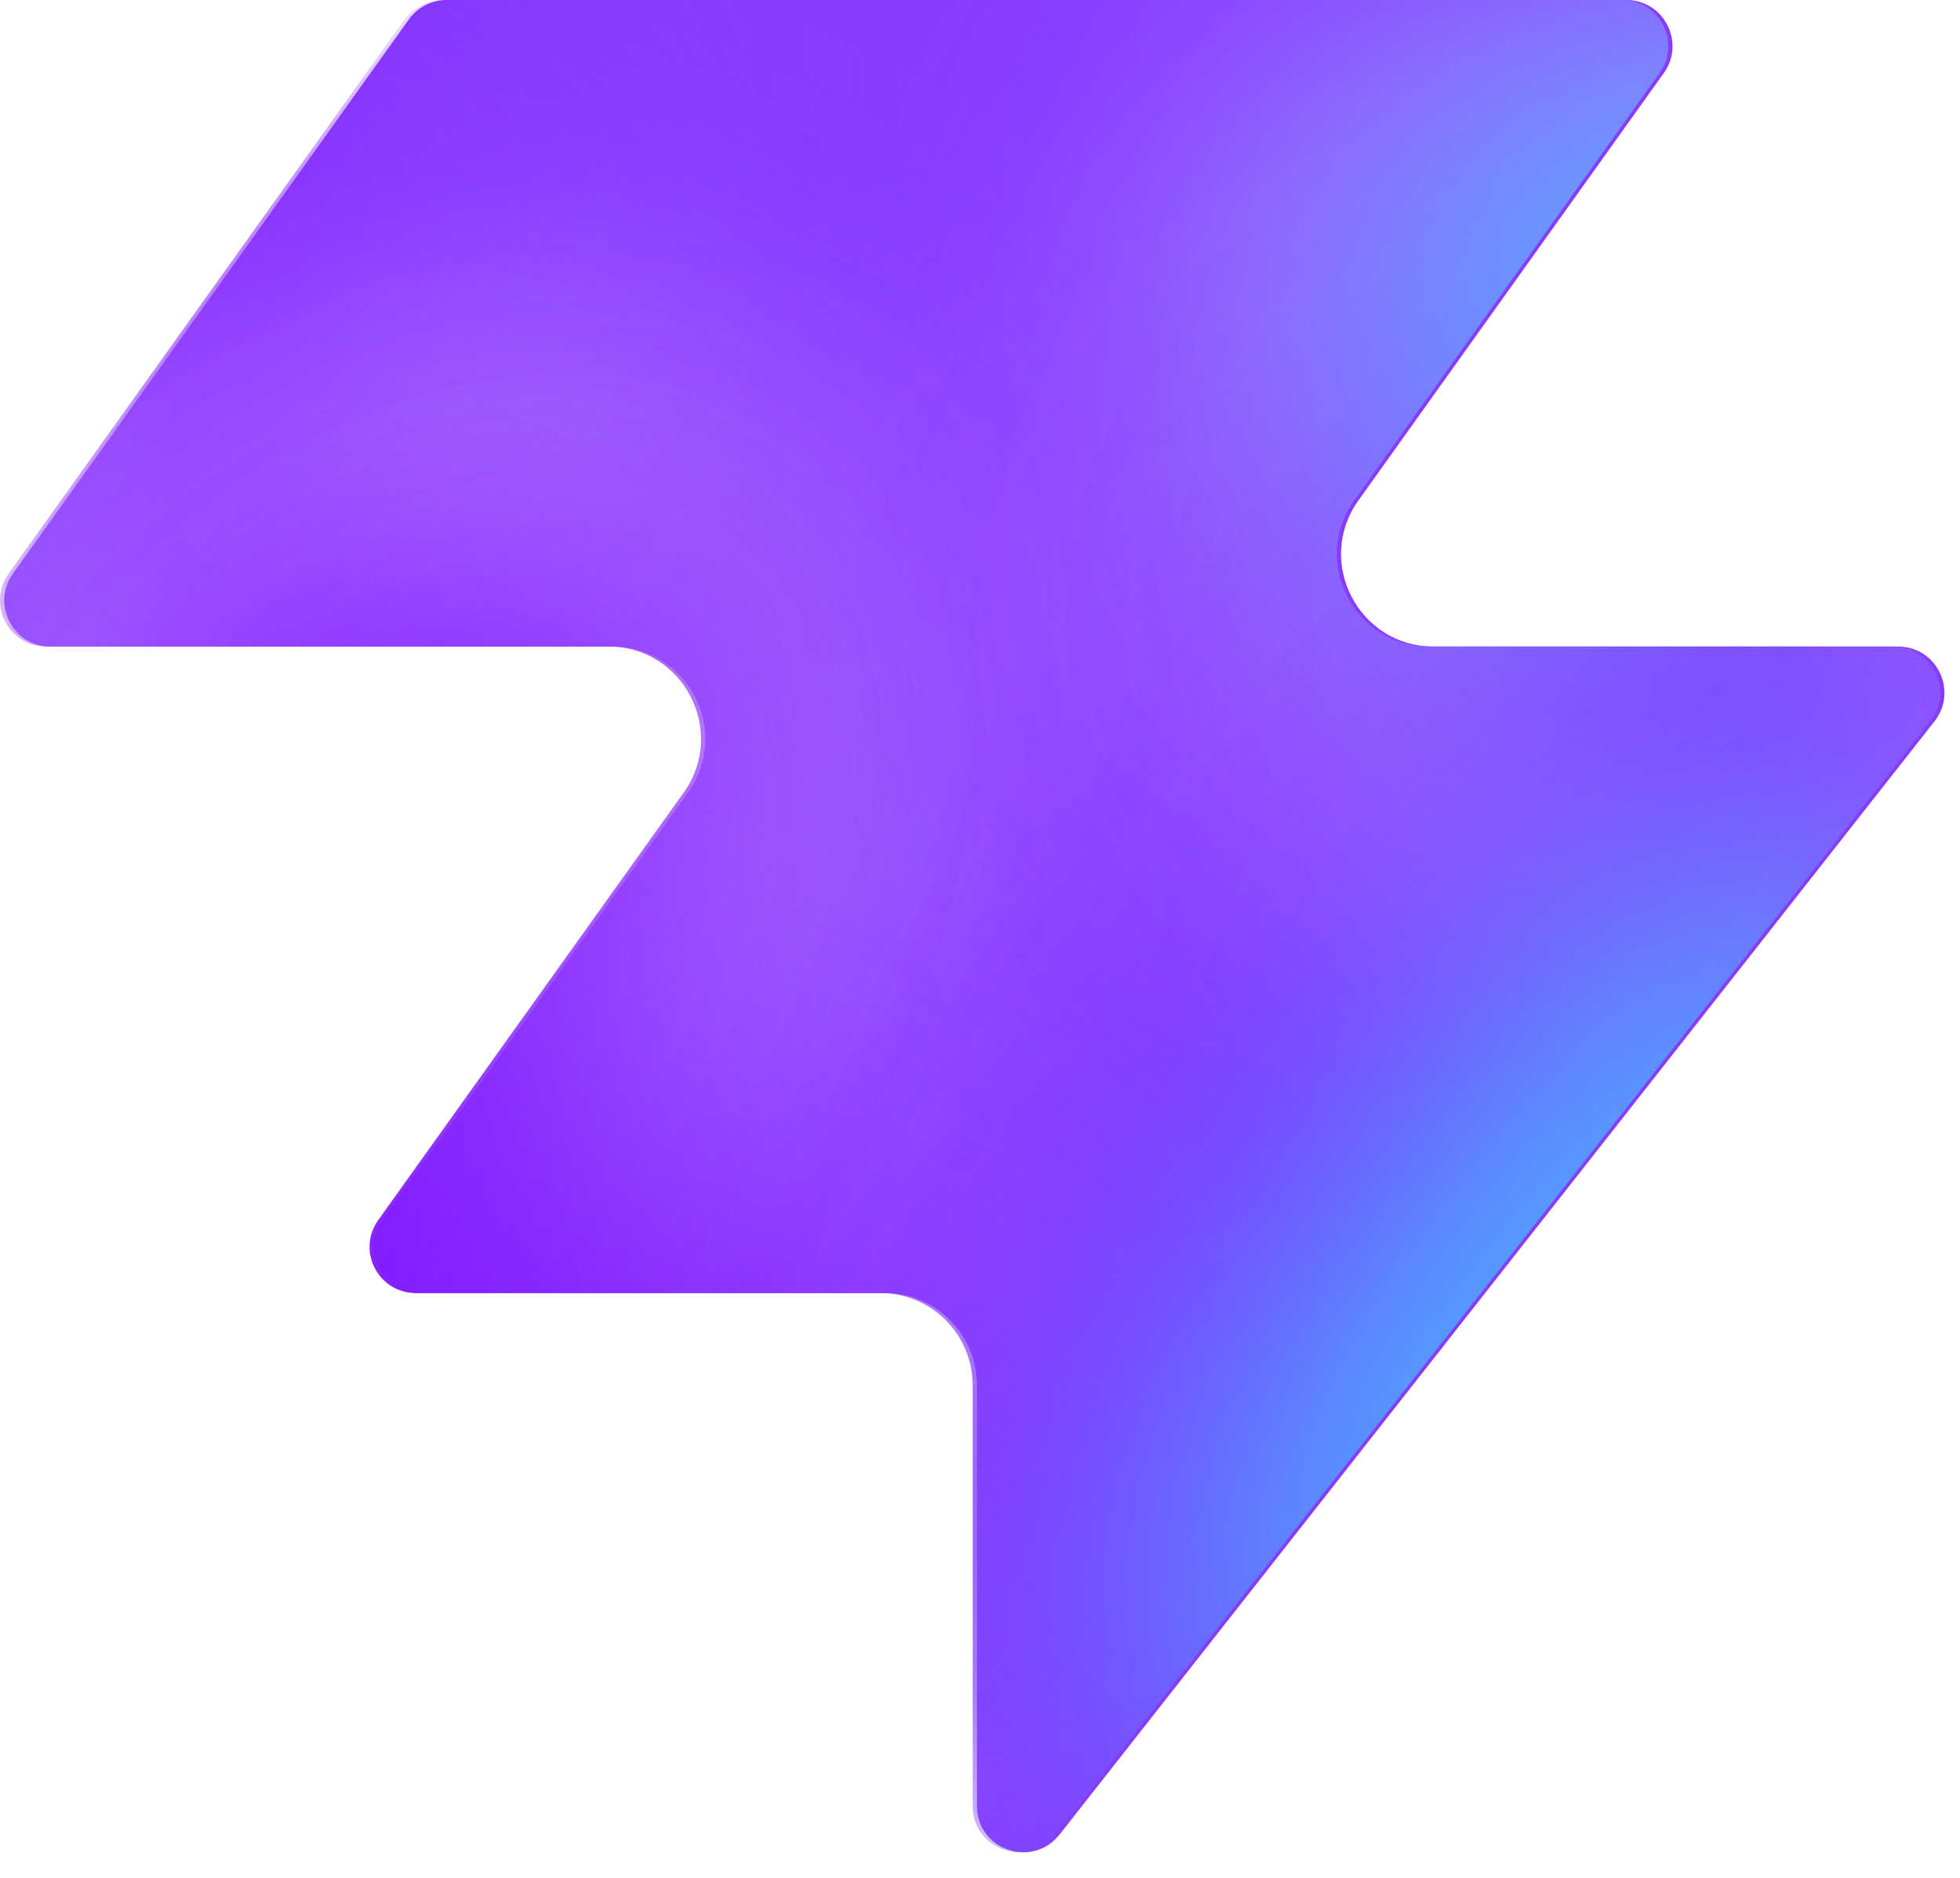
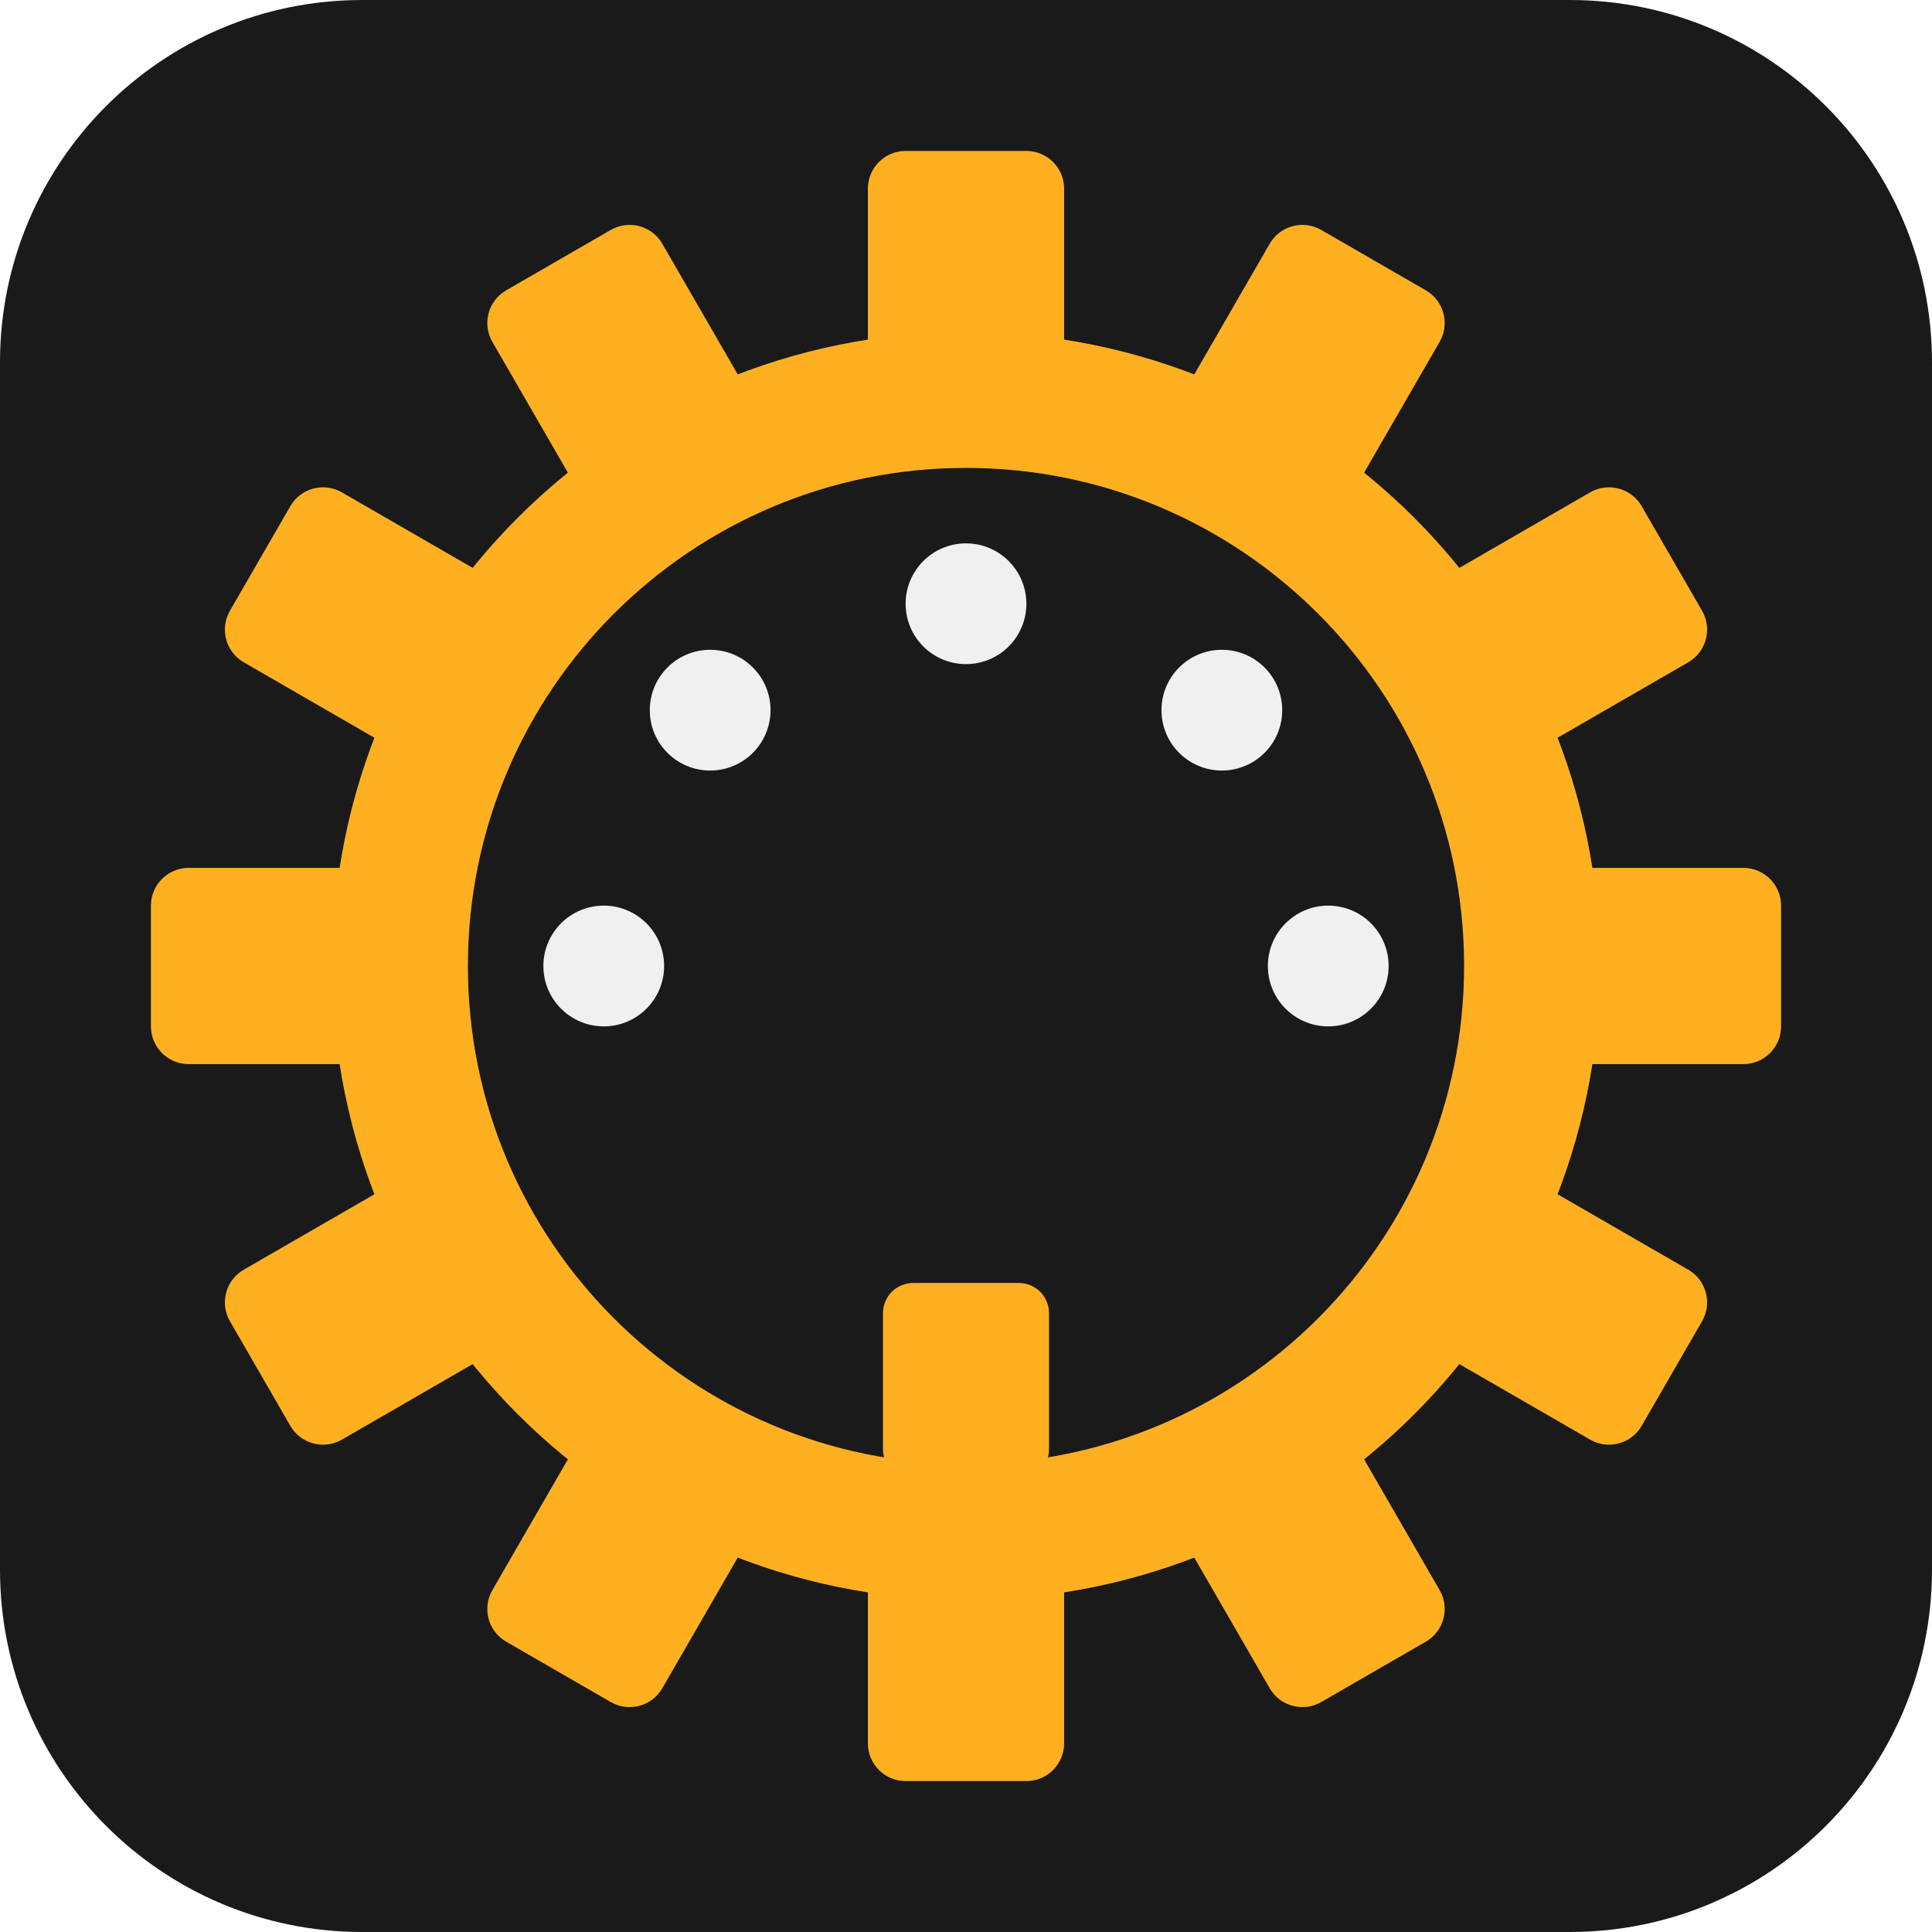
- <svg xmlns="http://www.w3.org/2000/svg" width="48" height="46" fill="none" viewBox="0 0 48 46">
-   <path fill="#863bff" d="M25.946 44.938c-.664.845-2.021.375-2.021-.698V33.937a2.26 2.26 0 0 0-2.262-2.262H10.287c-.92 0-1.456-1.04-.92-1.788l7.48-10.471c1.07-1.497 0-3.578-1.842-3.578H1.237c-.92 0-1.456-1.04-.92-1.788L10.013.474c.214-.297.556-.474.92-.474h28.894c.92 0 1.456 1.04.92 1.788l-7.48 10.471c-1.07 1.498 0 3.579 1.842 3.579h11.377c.943 0 1.473 1.088.89 1.83L25.947 44.94z" style="fill:#863bff;fill:color(display-p3 .525 .23 1);fill-opacity:1" />
-   <mask id="a" width="48" height="46" x="0" y="0" maskUnits="userSpaceOnUse" style="mask-type:alpha">
-     <path fill="#000" d="M25.842 44.938c-.664.844-2.021.375-2.021-.698V33.937a2.26 2.26 0 0 0-2.262-2.262H10.183c-.92 0-1.456-1.04-.92-1.788l7.48-10.471c1.07-1.498 0-3.579-1.842-3.579H1.133c-.92 0-1.456-1.04-.92-1.787L9.91.473c.214-.297.556-.474.92-.474h28.894c.92 0 1.456 1.04.92 1.788l-7.48 10.471c-1.07 1.498 0 3.578 1.842 3.578h11.377c.943 0 1.473 1.088.89 1.832L25.843 44.94z" style="fill:#000;fill-opacity:1" />
-   </mask>
-   <g mask="url(#a)">
-     <g filter="url(#b)">
-       <ellipse cx="5.508" cy="14.704" fill="#ede6ff" rx="5.508" ry="14.704" style="fill:#ede6ff;fill:color(display-p3 .927 .903 1);fill-opacity:1" transform="matrix(.00324 1 1 -.00324 -4.47 31.516)" />
+ <svg xmlns="http://www.w3.org/2000/svg" viewBox="0 0 256 256" width="256" height="256">
+   <rect width="256" height="256" rx="48" fill="#1a1a1a" />
+   <g transform="translate(128 128)" fill="#ffb020">
+     <circle r="84" />
+     <g id="t">
+       <rect x="-13" y="-108" width="26" height="30" rx="5" />
    </g>
-     <g filter="url(#c)">
-       <ellipse cx="10.399" cy="29.851" fill="#ede6ff" rx="10.399" ry="29.851" style="fill:#ede6ff;fill:color(display-p3 .927 .903 1);fill-opacity:1" transform="matrix(.00324 1 1 -.00324 -39.328 7.883)" />
-     </g>
-     <g filter="url(#d)">
-       <ellipse cx="5.508" cy="30.487" fill="#7e14ff" rx="5.508" ry="30.487" style="fill:#7e14ff;fill:color(display-p3 .492 .077 1);fill-opacity:1" transform="rotate(89.814 -25.913 -14.639)scale(1 -1)" />
-     </g>
-     <g filter="url(#e)">
-       <ellipse cx="5.508" cy="30.599" fill="#7e14ff" rx="5.508" ry="30.599" style="fill:#7e14ff;fill:color(display-p3 .492 .077 1);fill-opacity:1" transform="rotate(89.814 -32.644 -3.334)scale(1 -1)" />
-     </g>
-     <g filter="url(#f)">
-       <ellipse cx="5.508" cy="30.599" fill="#7e14ff" rx="5.508" ry="30.599" style="fill:#7e14ff;fill:color(display-p3 .492 .077 1);fill-opacity:1" transform="matrix(.00324 1 1 -.00324 -34.34 30.47)" />
-     </g>
-     <g filter="url(#g)">
-       <ellipse cx="14.072" cy="22.078" fill="#ede6ff" rx="14.072" ry="22.078" style="fill:#ede6ff;fill:color(display-p3 .927 .903 1);fill-opacity:1" transform="rotate(93.35 24.506 48.493)scale(-1 1)" />
-     </g>
-     <g filter="url(#h)">
-       <ellipse cx="3.47" cy="21.501" fill="#7e14ff" rx="3.47" ry="21.501" style="fill:#7e14ff;fill:color(display-p3 .492 .077 1);fill-opacity:1" transform="rotate(89.009 28.708 47.59)scale(-1 1)" />
-     </g>
-     <g filter="url(#i)">
-       <ellipse cx="3.47" cy="21.501" fill="#7e14ff" rx="3.47" ry="21.501" style="fill:#7e14ff;fill:color(display-p3 .492 .077 1);fill-opacity:1" transform="rotate(89.009 28.708 47.59)scale(-1 1)" />
-     </g>
-     <g filter="url(#j)">
-       <ellipse cx=".387" cy="8.972" fill="#7e14ff" rx="4.407" ry="29.108" style="fill:#7e14ff;fill:color(display-p3 .492 .077 1);fill-opacity:1" transform="rotate(39.51 .387 8.972)" />
-     </g>
-     <g filter="url(#k)">
-       <ellipse cx="47.523" cy="-6.092" fill="#7e14ff" rx="4.407" ry="29.108" style="fill:#7e14ff;fill:color(display-p3 .492 .077 1);fill-opacity:1" transform="rotate(37.892 47.523 -6.092)" />
-     </g>
-     <g filter="url(#l)">
-       <ellipse cx="41.412" cy="6.333" fill="#47bfff" rx="5.971" ry="9.665" style="fill:#47bfff;fill:color(display-p3 .28 .748 1);fill-opacity:1" transform="rotate(37.892 41.412 6.333)" />
-     </g>
-     <g filter="url(#m)">
-       <ellipse cx="-1.879" cy="38.332" fill="#7e14ff" rx="4.407" ry="29.108" style="fill:#7e14ff;fill:color(display-p3 .492 .077 1);fill-opacity:1" transform="rotate(37.892 -1.88 38.332)" />
-     </g>
-     <g filter="url(#n)">
-       <ellipse cx="-1.879" cy="38.332" fill="#7e14ff" rx="4.407" ry="29.108" style="fill:#7e14ff;fill:color(display-p3 .492 .077 1);fill-opacity:1" transform="rotate(37.892 -1.88 38.332)" />
-     </g>
-     <g filter="url(#o)">
-       <ellipse cx="35.651" cy="29.907" fill="#7e14ff" rx="4.407" ry="29.108" style="fill:#7e14ff;fill:color(display-p3 .492 .077 1);fill-opacity:1" transform="rotate(37.892 35.651 29.907)" />
-     </g>
-     <g filter="url(#p)">
-       <ellipse cx="38.418" cy="32.4" fill="#47bfff" rx="5.971" ry="15.297" style="fill:#47bfff;fill:color(display-p3 .28 .748 1);fill-opacity:1" transform="rotate(37.892 38.418 32.4)" />
-     </g>
+     <use href="#t" transform="rotate(30)" />
+     <use href="#t" transform="rotate(60)" />
+     <use href="#t" transform="rotate(90)" />
+     <use href="#t" transform="rotate(120)" />
+     <use href="#t" transform="rotate(150)" />
+     <use href="#t" transform="rotate(180)" />
+     <use href="#t" transform="rotate(210)" />
+     <use href="#t" transform="rotate(240)" />
+     <use href="#t" transform="rotate(270)" />
+     <use href="#t" transform="rotate(300)" />
+     <use href="#t" transform="rotate(330)" />
  </g>
-   <defs>
-     <filter id="b" width="60.045" height="41.654" x="-19.77" y="16.149" color-interpolation-filters="sRGB" filterUnits="userSpaceOnUse">
-       <feFlood flood-opacity="0" result="BackgroundImageFix" />
-       <feBlend in="SourceGraphic" in2="BackgroundImageFix" result="shape" />
-       <feGaussianBlur result="effect1_foregroundBlur_2002_17158" stdDeviation="7.659" />
-     </filter>
-     <filter id="c" width="90.34" height="51.437" x="-54.613" y="-7.533" color-interpolation-filters="sRGB" filterUnits="userSpaceOnUse">
-       <feFlood flood-opacity="0" result="BackgroundImageFix" />
-       <feBlend in="SourceGraphic" in2="BackgroundImageFix" result="shape" />
-       <feGaussianBlur result="effect1_foregroundBlur_2002_17158" stdDeviation="7.659" />
-     </filter>
-     <filter id="d" width="79.355" height="29.4" x="-49.64" y="2.03" color-interpolation-filters="sRGB" filterUnits="userSpaceOnUse">
-       <feFlood flood-opacity="0" result="BackgroundImageFix" />
-       <feBlend in="SourceGraphic" in2="BackgroundImageFix" result="shape" />
-       <feGaussianBlur result="effect1_foregroundBlur_2002_17158" stdDeviation="4.596" />
-     </filter>
-     <filter id="e" width="79.579" height="29.4" x="-45.045" y="20.029" color-interpolation-filters="sRGB" filterUnits="userSpaceOnUse">
-       <feFlood flood-opacity="0" result="BackgroundImageFix" />
-       <feBlend in="SourceGraphic" in2="BackgroundImageFix" result="shape" />
-       <feGaussianBlur result="effect1_foregroundBlur_2002_17158" stdDeviation="4.596" />
-     </filter>
-     <filter id="f" width="79.579" height="29.4" x="-43.513" y="21.178" color-interpolation-filters="sRGB" filterUnits="userSpaceOnUse">
-       <feFlood flood-opacity="0" result="BackgroundImageFix" />
-       <feBlend in="SourceGraphic" in2="BackgroundImageFix" result="shape" />
-       <feGaussianBlur result="effect1_foregroundBlur_2002_17158" stdDeviation="4.596" />
-     </filter>
-     <filter id="g" width="74.749" height="58.852" x="15.756" y="-17.901" color-interpolation-filters="sRGB" filterUnits="userSpaceOnUse">
-       <feFlood flood-opacity="0" result="BackgroundImageFix" />
-       <feBlend in="SourceGraphic" in2="BackgroundImageFix" result="shape" />
-       <feGaussianBlur result="effect1_foregroundBlur_2002_17158" stdDeviation="7.659" />
-     </filter>
-     <filter id="h" width="61.377" height="25.362" x="23.548" y="2.284" color-interpolation-filters="sRGB" filterUnits="userSpaceOnUse">
-       <feFlood flood-opacity="0" result="BackgroundImageFix" />
-       <feBlend in="SourceGraphic" in2="BackgroundImageFix" result="shape" />
-       <feGaussianBlur result="effect1_foregroundBlur_2002_17158" stdDeviation="4.596" />
-     </filter>
-     <filter id="i" width="61.377" height="25.362" x="23.548" y="2.284" color-interpolation-filters="sRGB" filterUnits="userSpaceOnUse">
-       <feFlood flood-opacity="0" result="BackgroundImageFix" />
-       <feBlend in="SourceGraphic" in2="BackgroundImageFix" result="shape" />
-       <feGaussianBlur result="effect1_foregroundBlur_2002_17158" stdDeviation="4.596" />
-     </filter>
-     <filter id="j" width="56.045" height="63.649" x="-27.636" y="-22.853" color-interpolation-filters="sRGB" filterUnits="userSpaceOnUse">
-       <feFlood flood-opacity="0" result="BackgroundImageFix" />
-       <feBlend in="SourceGraphic" in2="BackgroundImageFix" result="shape" />
-       <feGaussianBlur result="effect1_foregroundBlur_2002_17158" stdDeviation="4.596" />
-     </filter>
-     <filter id="k" width="54.814" height="64.646" x="20.116" y="-38.415" color-interpolation-filters="sRGB" filterUnits="userSpaceOnUse">
-       <feFlood flood-opacity="0" result="BackgroundImageFix" />
-       <feBlend in="SourceGraphic" in2="BackgroundImageFix" result="shape" />
-       <feGaussianBlur result="effect1_foregroundBlur_2002_17158" stdDeviation="4.596" />
-     </filter>
-     <filter id="l" width="33.541" height="35.313" x="24.641" y="-11.323" color-interpolation-filters="sRGB" filterUnits="userSpaceOnUse">
-       <feFlood flood-opacity="0" result="BackgroundImageFix" />
-       <feBlend in="SourceGraphic" in2="BackgroundImageFix" result="shape" />
-       <feGaussianBlur result="effect1_foregroundBlur_2002_17158" stdDeviation="4.596" />
-     </filter>
-     <filter id="m" width="54.814" height="64.646" x="-29.286" y="6.009" color-interpolation-filters="sRGB" filterUnits="userSpaceOnUse">
-       <feFlood flood-opacity="0" result="BackgroundImageFix" />
-       <feBlend in="SourceGraphic" in2="BackgroundImageFix" result="shape" />
-       <feGaussianBlur result="effect1_foregroundBlur_2002_17158" stdDeviation="4.596" />
-     </filter>
-     <filter id="n" width="54.814" height="64.646" x="-29.286" y="6.009" color-interpolation-filters="sRGB" filterUnits="userSpaceOnUse">
-       <feFlood flood-opacity="0" result="BackgroundImageFix" />
-       <feBlend in="SourceGraphic" in2="BackgroundImageFix" result="shape" />
-       <feGaussianBlur result="effect1_foregroundBlur_2002_17158" stdDeviation="4.596" />
-     </filter>
-     <filter id="o" width="54.814" height="64.646" x="8.244" y="-2.416" color-interpolation-filters="sRGB" filterUnits="userSpaceOnUse">
-       <feFlood flood-opacity="0" result="BackgroundImageFix" />
-       <feBlend in="SourceGraphic" in2="BackgroundImageFix" result="shape" />
-       <feGaussianBlur result="effect1_foregroundBlur_2002_17158" stdDeviation="4.596" />
-     </filter>
-     <filter id="p" width="39.409" height="43.623" x="18.713" y="10.588" color-interpolation-filters="sRGB" filterUnits="userSpaceOnUse">
-       <feFlood flood-opacity="0" result="BackgroundImageFix" />
-       <feBlend in="SourceGraphic" in2="BackgroundImageFix" result="shape" />
-       <feGaussianBlur result="effect1_foregroundBlur_2002_17158" stdDeviation="4.596" />
-     </filter>
-   </defs>
+   <circle cx="128" cy="128" r="66" fill="#1a1a1a" />
+   <g fill="#f0f0f0">
+     <circle cx="176" cy="128" r="8" />
+     <circle cx="161.9" cy="94.1" r="8" />
+     <circle cx="128" cy="80" r="8" />
+     <circle cx="94.1" cy="94.1" r="8" />
+     <circle cx="80" cy="128" r="8" />
+   </g>
+   <rect x="117" y="170" width="22" height="26" rx="4" fill="#ffb020" />
</svg>
